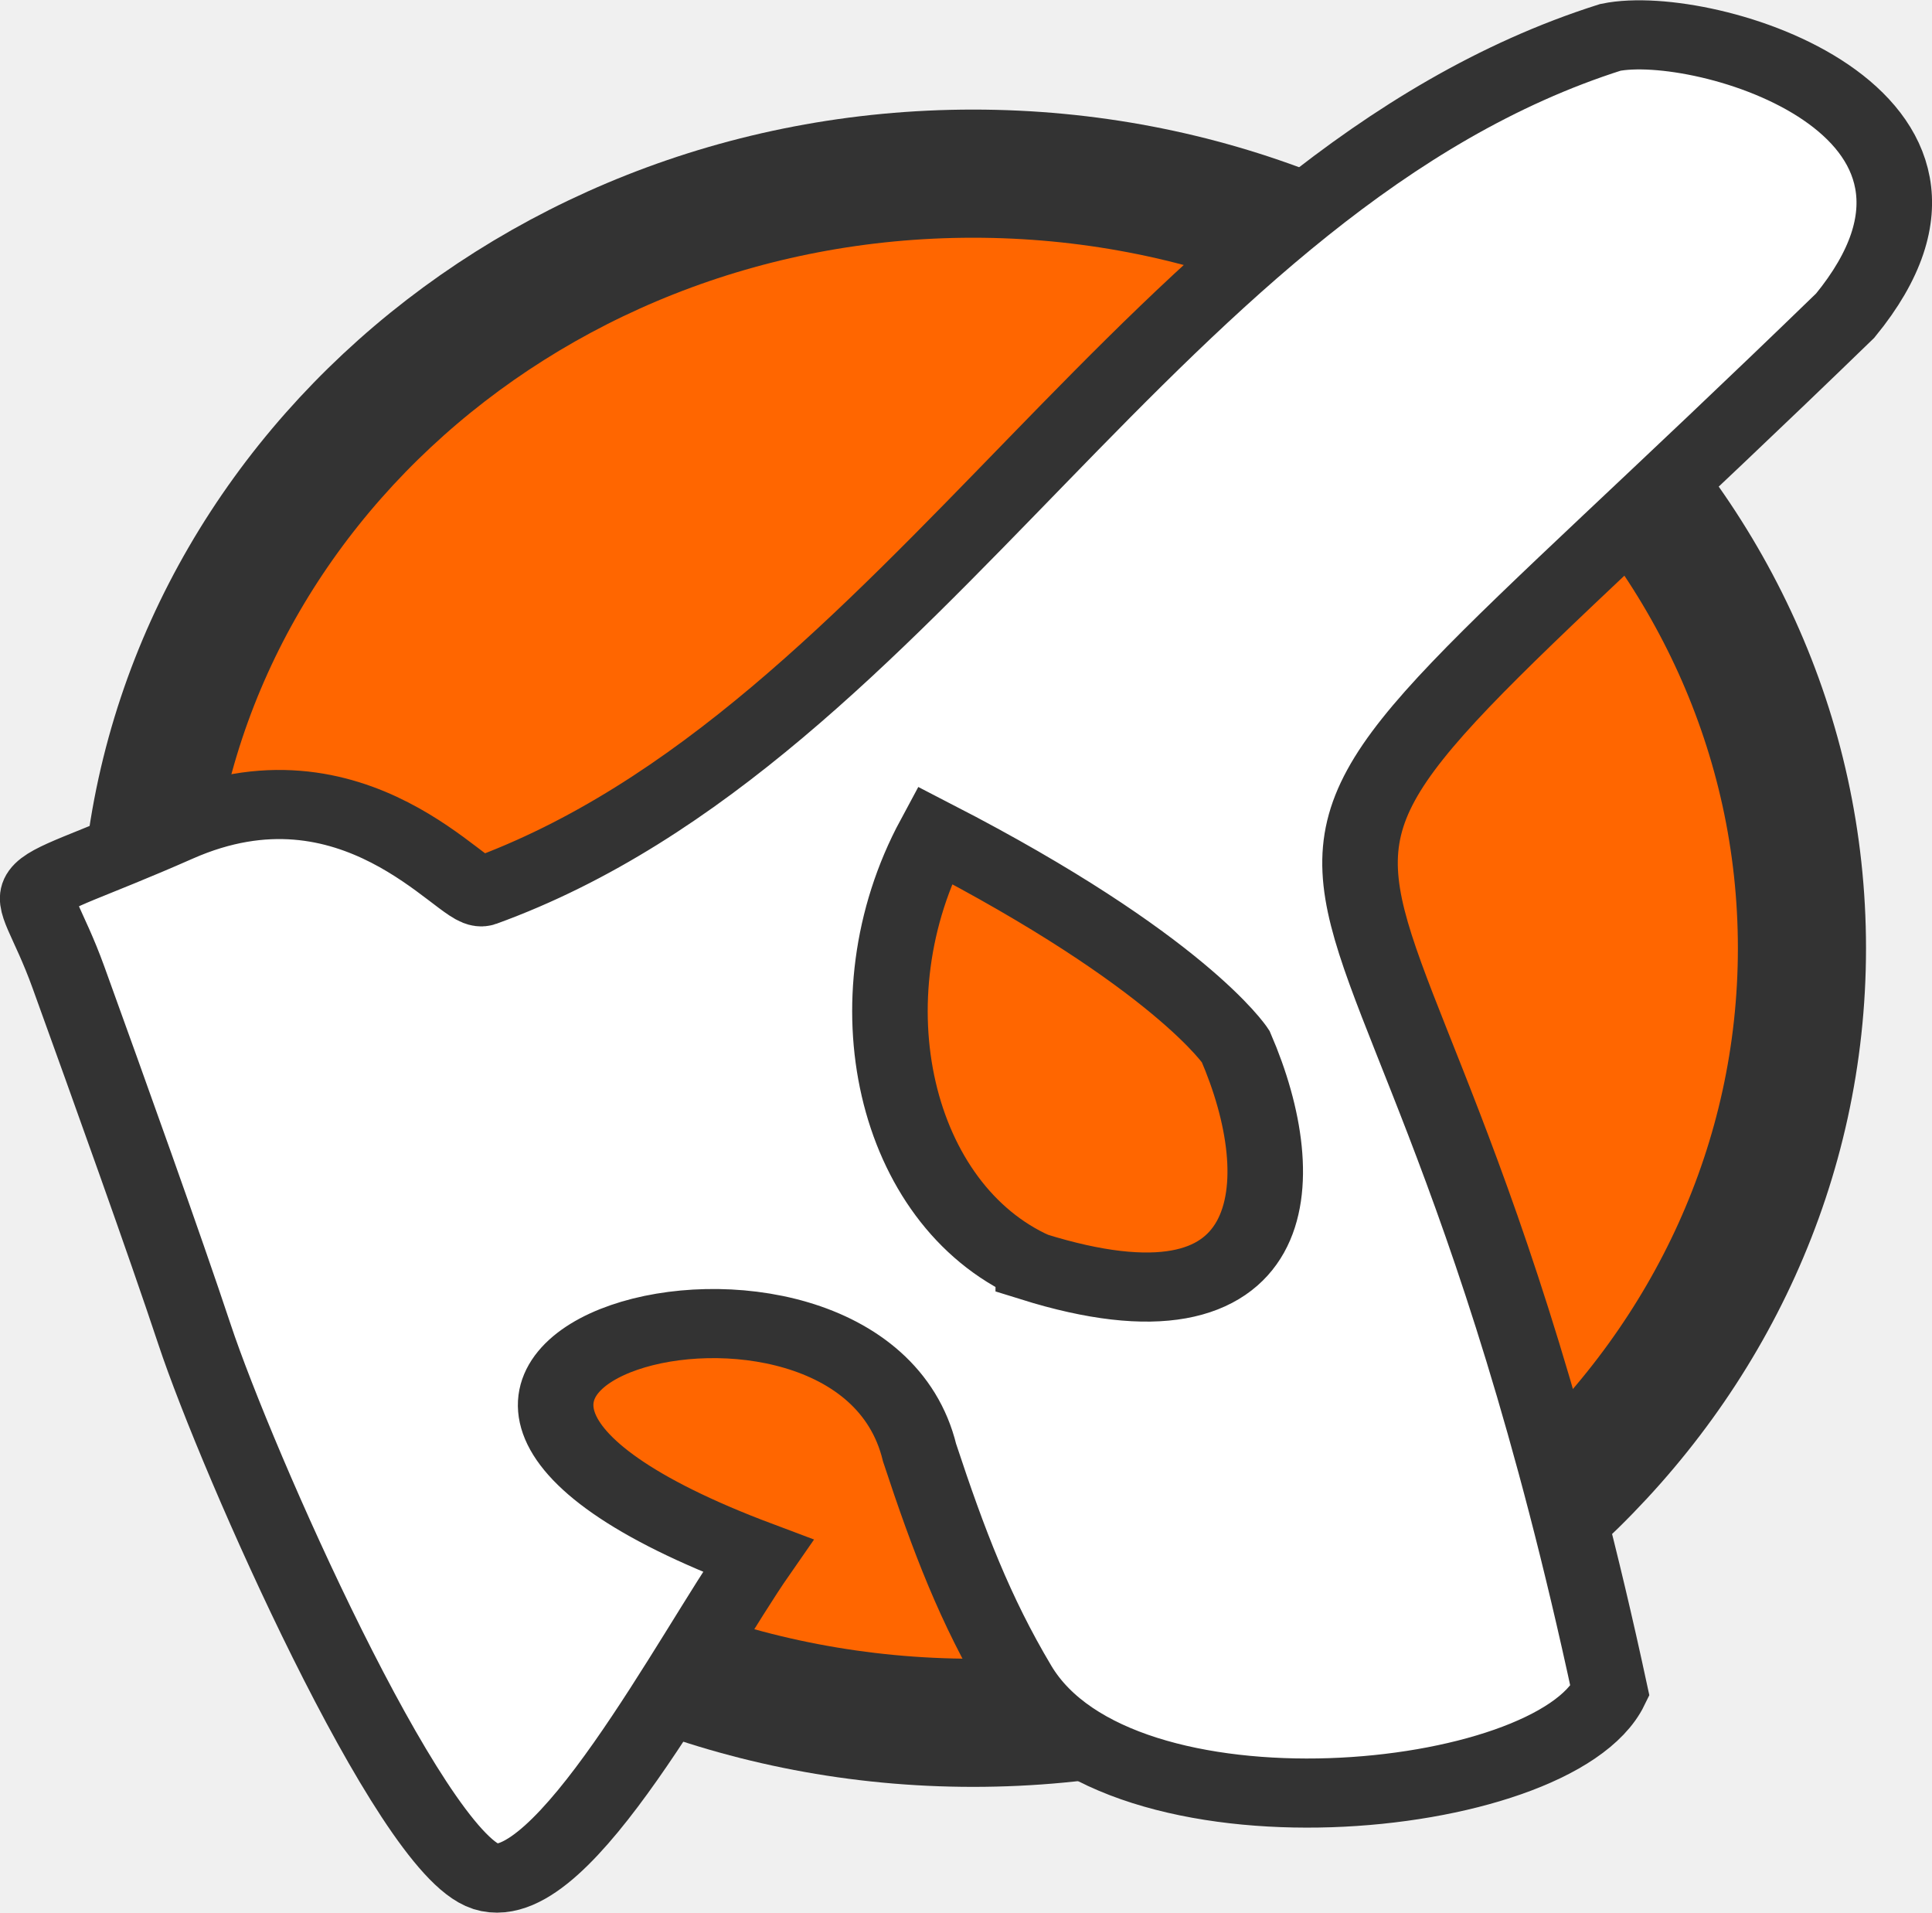
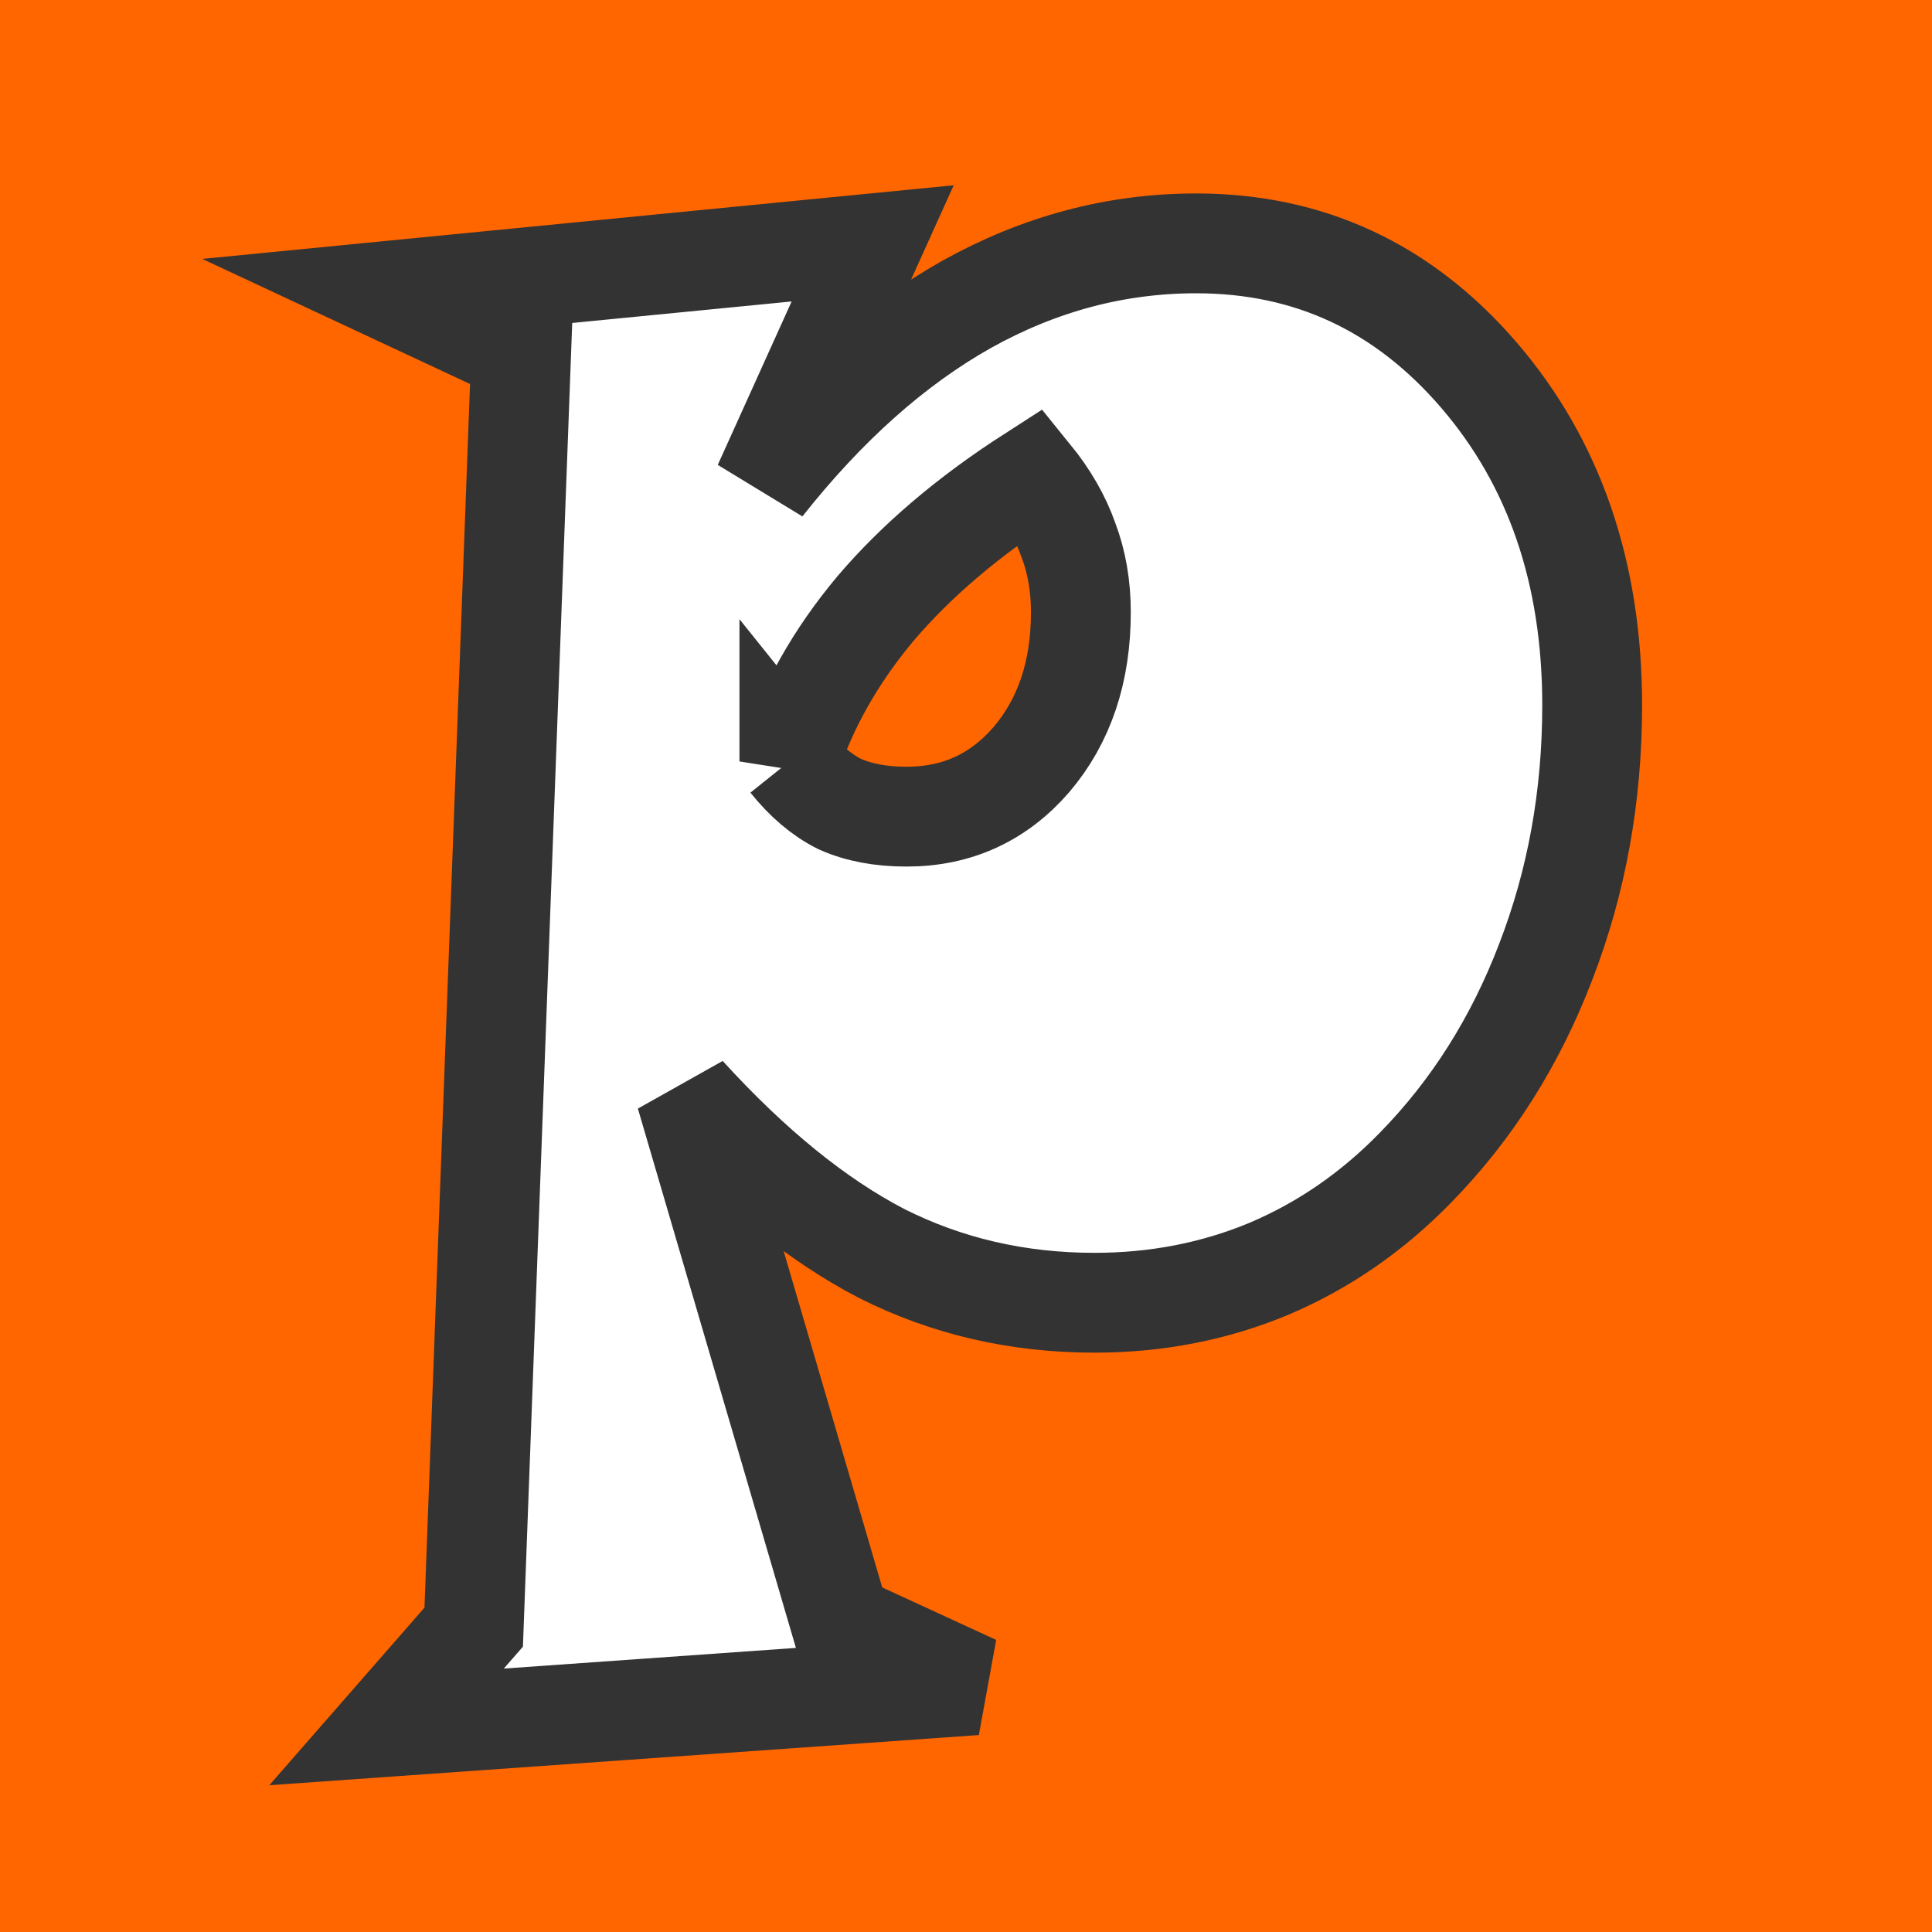
- <svg xmlns="http://www.w3.org/2000/svg" id="svg8" version="1.1" viewBox="0 0 135.42 134.032" height="506.579" width="511.823">
+ <svg xmlns="http://www.w3.org/2000/svg" id="svg8" version="1.1" viewBox="0 0 135.467 135.467" height="512" width="512">
  <defs id="defs2" />
-   <g transform="translate(-0.8145191,-161.2193)" id="layer1">
-     <text id="text872" y="187.67" x="-96.175" style="font-style:normal;font-weight:normal;font-size:10.583px;line-height:1.25;font-family:sans-serif;letter-spacing:0px;word-spacing:0px;fill:#000000;fill-opacity:1;stroke:none;stroke-width:0.265" xml:space="preserve">
-       <tspan style="stroke-width:0.265" y="197.326" x="-96.175" id="tspan870" />
+   <g transform="translate(43.49588,-510.2978)" id="layer1">
+     <rect y="510.298" x="-43.496" height="135.467" width="135.467" id="rect837" style="fill:#ff6600;fill-opacity:1;stroke:none;stroke-width:1.587;stroke-miterlimit:4;stroke-dasharray:none;stroke-dashoffset:0;stroke-opacity:1" />
+     <text id="text872" y="192.985" x="-95.574" style="font-style:normal;font-weight:normal;font-size:10.461px;line-height:1.25;font-family:sans-serif;letter-spacing:0px;word-spacing:0px;fill:#000000;fill-opacity:1;stroke:none;stroke-width:0.262" xml:space="preserve">
+       <tspan style="stroke-width:0.262" y="202.529" x="-95.574" id="tspan870" />
    </text>
-     <ellipse ry="54.283" rx="58.097" cy="227.672" cx="69.022" id="path890" style="fill:#ff6600;stroke:#333333;stroke-width:8.981;stroke-miterlimit:4;stroke-dasharray:none;stroke-dashoffset:0;stroke-opacity:1" />
-     <g id="text888" style="font-style:normal;font-variant:normal;font-weight:normal;font-stretch:normal;font-size:121.088px;line-height:1.25;font-family:'Snap ITC';-inkscape-font-specification:'Snap ITC';letter-spacing:0px;word-spacing:0px;fill:#ffffff;fill-opacity:1;stroke:#333333;stroke-width:8;stroke-miterlimit:4;stroke-dasharray:none" transform="matrix(0.6456274,-0.1331706,0.1455596,0.5906761,-36.54803,128.9707)" aria-label="P">
-       <path id="path892" style="font-style:normal;font-variant:normal;font-weight:normal;font-stretch:normal;font-size:121.088px;font-family:'Snap ITC';-inkscape-font-specification:'Snap ITC';fill:#ffffff;stroke:#333333;stroke-width:8;stroke-miterlimit:4;stroke-dasharray:none" d="m 117.864,231.457 c -12.748,-10.254 -12.532,-34.561 0.787,-51.039 22.17,20.041 25.729,30.875 25.729,30.875 2.628,16.78 -2.666,34.8 -26.516,20.165 z m 90.91,-125.357 c -50.716,5.73 -89.57,62.54 -138.266,70.183 -1.992,0.315 -9.582,-19.102 -29.976,-14.379 -20.394,4.723 -16.318,0.76 -14.98,14.415 1.338,13.655 3.136,32.349 3.935,43.256 1.118,15.264 9.017,63.439 16.306,67.975 7.289,4.536 26.881,-20.535 36.268,-29.863 -47.925,-33.588 19.401,-37.84 19.323,-7.88 0.766,10.701 1.732,19.07 4.341,28.224 6.041,21.196 52.166,26.503 60.916,14.779 3.488,-127.137 -36.394,-85.357 59.321,-149.825 22.543,-19.22 -6.976,-36.888 -17.188,-36.885 z" />
+     <g id="text835" style="font-style:normal;font-variant:normal;font-weight:normal;font-stretch:normal;font-size:139.058px;line-height:1.25;font-family:'Snap ITC';-inkscape-font-specification:'Snap ITC';letter-spacing:0px;word-spacing:0px;fill:#ffffff;fill-opacity:1;stroke:#333333;stroke-width:7;stroke-miterlimit:4;stroke-dasharray:none;stroke-opacity:1" aria-label="p">
+       <path id="path839" style="font-size:139.058px;fill:#ffffff;stroke:#333333;stroke-width:7;stroke-miterlimit:4;stroke-dasharray:none;stroke-opacity:1" d="m 11.854,563.688 q 1.63,2.037 3.531,2.988 1.969,0.883 4.685,0.883 5.296,0 8.759,-4.006 3.463,-4.074 3.463,-10.321 0,-2.784 -0.883,-5.092 -0.815,-2.309 -2.58,-4.481 -6.654,4.278 -10.932,9.302 -4.21,5.025 -6.043,10.728 z m -7.265,23.357 10.864,37.073 9.438,4.346 -41.283,2.92 6.111,-6.994 3.327,-89.355 -9.302,-4.346 33.95,-3.327 -7.673,16.975 q 6.654,-8.419 14.259,-12.697 7.673,-4.278 16.092,-4.278 11.882,0 19.827,9.234 7.944,9.234 7.944,23.154 0,9.574 -3.259,17.993 -3.191,8.352 -9.098,14.395 -4.549,4.685 -10.321,7.129 -5.704,2.376 -12.222,2.376 -8.08,0 -14.938,-3.463 -6.79,-3.531 -13.716,-11.135 z" />
    </g>
  </g>
</svg>
